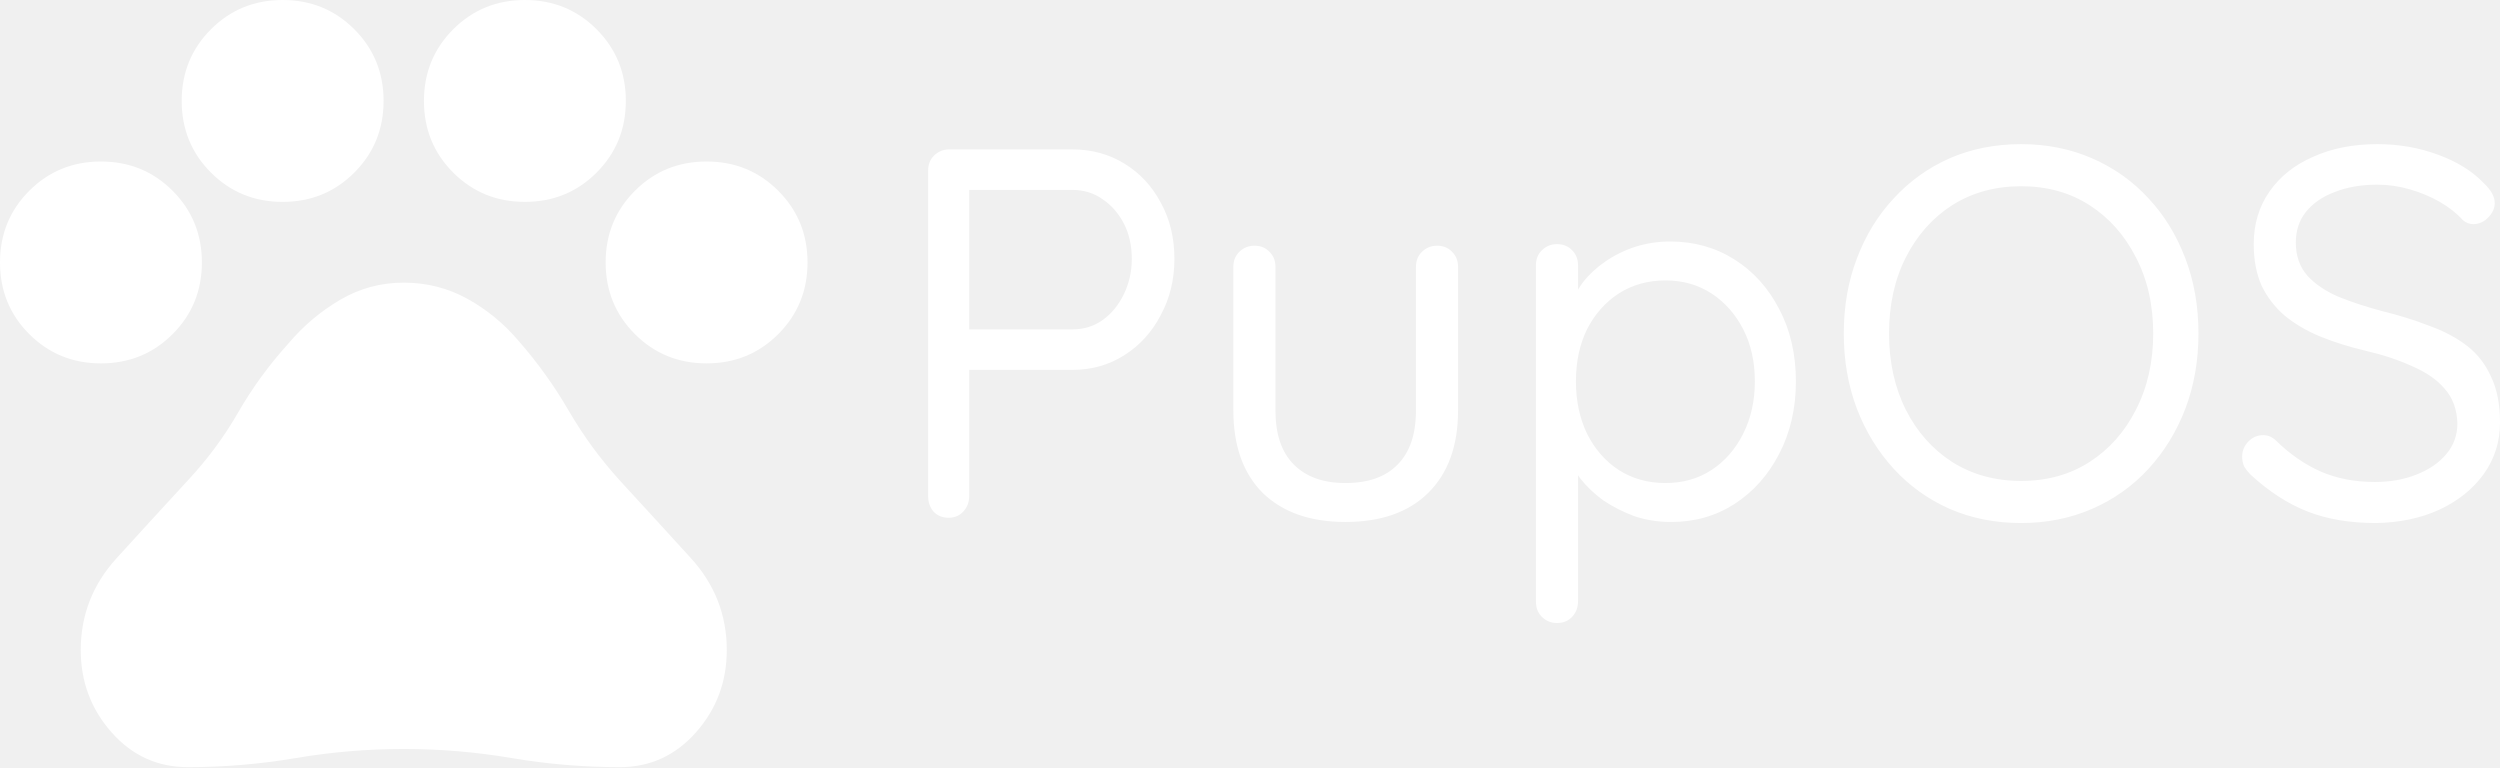
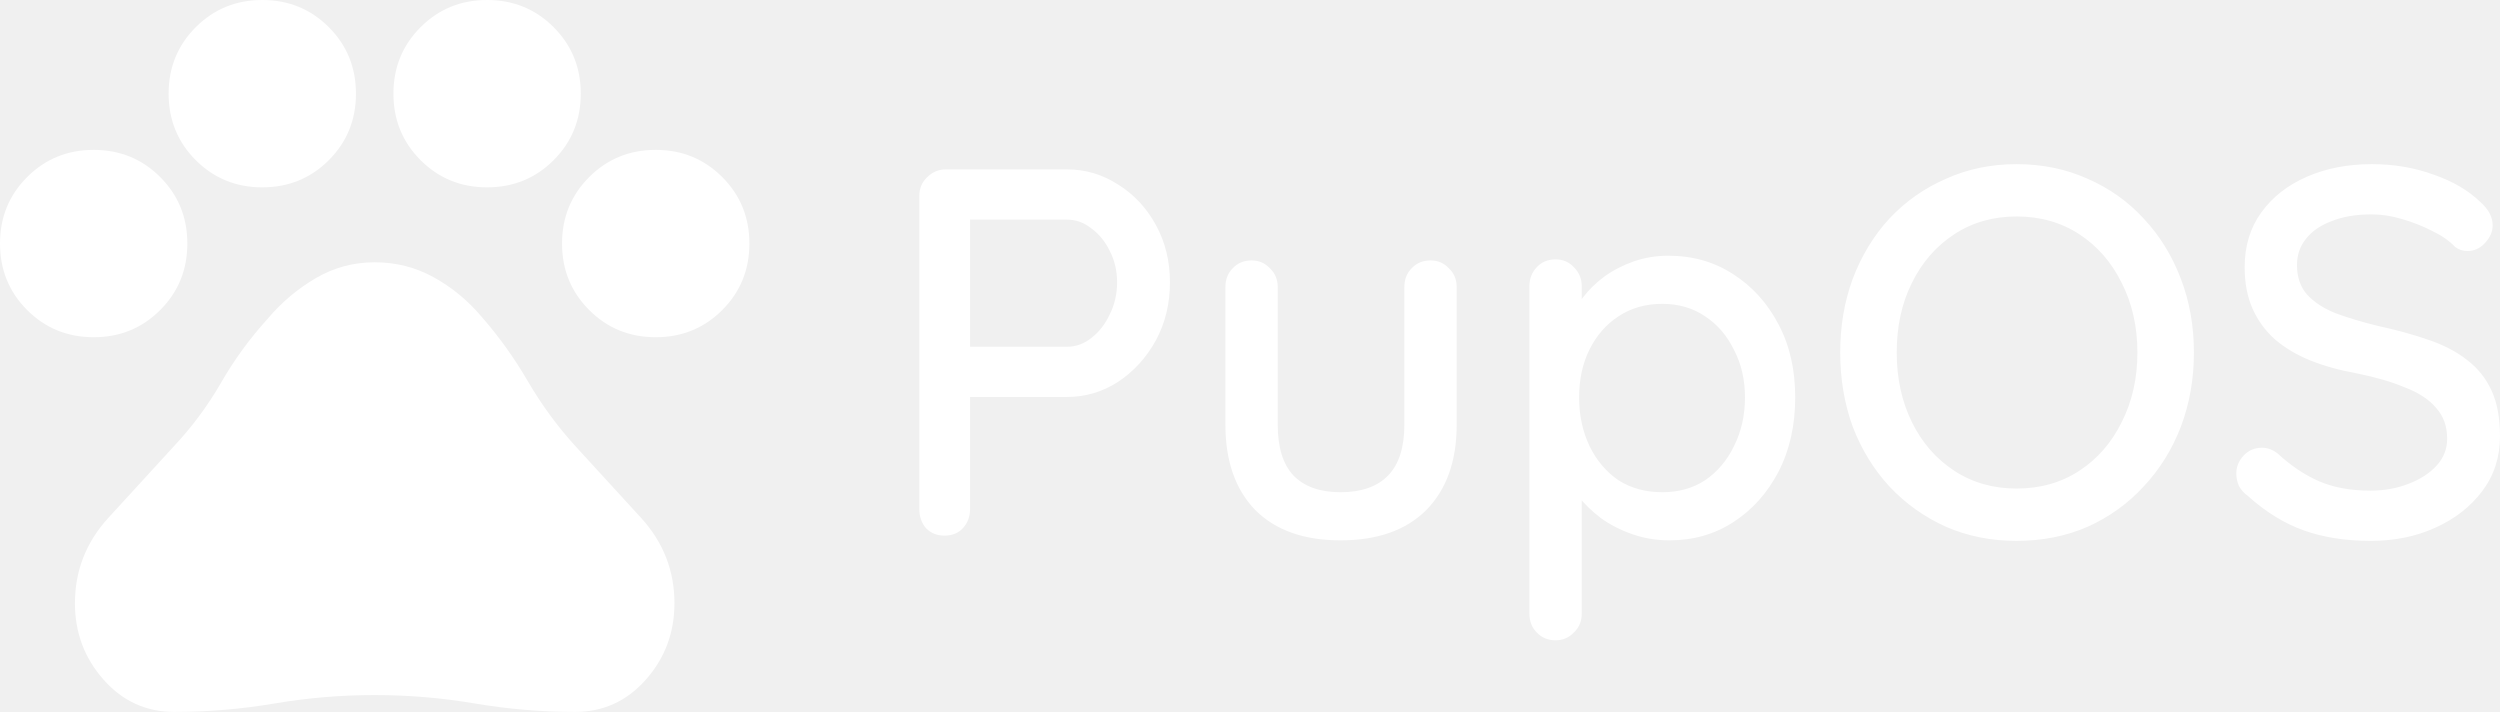
- <svg xmlns="http://www.w3.org/2000/svg" width="2346.336mm" height="720mm" viewBox="0 0 2346.336 720" version="1.1" id="svg1" xml:space="preserve">
+ <svg xmlns="http://www.w3.org/2000/svg" width="2528.365mm" height="720mm" viewBox="0 0 2528.365 720" version="1.1" id="svg1" xml:space="preserve">
  <defs id="defs1" />
  <g id="layer1">
    <g style="fill:#ffffff" id="g1" transform="matrix(0.9473684,0,0,0.9473684,-75.78947,791.0526)">
      <path d="m 180,-475 q -42,0 -71,-29 -29,-29 -29,-71 0,-42 29,-71 29,-29 71,-29 42,0 71,29 29,29 29,71 0,42 -29,71 -29,29 -71,29 z m 180,-160 q -42,0 -71,-29 -29,-29 -29,-71 0,-42 29,-71 29,-29 71,-29 42,0 71,29 29,29 29,71 0,42 -29,71 -29,29 -71,29 z m 240,0 q -42,0 -71,-29 -29,-29 -29,-71 0,-42 29,-71 29,-29 71,-29 42,0 71,29 29,29 29,71 0,42 -29,71 -29,29 -71,29 z m 180,160 q -42,0 -71,-29 -29,-29 -29,-71 0,-42 29,-71 29,-29 71,-29 42,0 71,29 29,29 29,71 0,42 -29,71 -29,29 -71,29 z M 266,-75 q -45,0 -75.5,-34.5 Q 160,-144 160,-191 q 0,-52 35.5,-91 35.5,-39 70.5,-77 29,-31 50,-67.5 21,-36.5 50,-68.5 22,-26 51,-43 29,-17 63,-17 34,0 63,16 29,16 51,42 28,32 49.5,69 21.5,37 50.5,69 35,38 70.5,77 35.5,39 35.5,91 0,47 -30.5,81.5 Q 739,-75 694,-75 q -54,0 -107,-9 -53,-9 -107,-9 -54,0 -107,9 -53,9 -107,9 z" id="path1" />
    </g>
-     <path d="m 1006.413,140.219 q 27.164,0 48.895,13.335 21.731,13.335 34.078,36.548 12.841,23.213 12.841,52.846 0,29.139 -12.841,52.846 -12.347,23.707 -34.078,37.536 -21.731,13.829 -48.895,13.829 H 906.154 l 3.457,-5.927 v 124.46 q 0,8.396 -5.433,14.323 -5.433,5.927 -13.829,5.927 -8.89,0 -14.323,-5.927 -4.939,-5.927 -4.939,-14.323 V 159.975 q 0,-8.396 5.433,-13.829 5.927,-5.927 14.323,-5.927 z m 0,168.91 q 16.298,0 28.645,-8.89 12.347,-8.89 19.756,-24.201 7.408,-15.311 7.408,-33.091 0,-18.768 -7.408,-33.091 -7.408,-14.323 -19.756,-22.719 -12.347,-8.89 -28.645,-8.89 H 906.154 l 3.457,-5.433 v 141.252 l -3.457,-4.939 z m 342.266,-78.528 q 8.89,0 14.323,5.927 5.433,5.433 5.433,13.829 v 134.832 q 0,49.883 -28.152,77.541 -27.658,27.164 -77.541,27.164 -49.389,0 -77.54,-27.164 -27.658,-27.658 -27.658,-77.541 v -134.832 q 0,-8.396 5.433,-13.829 5.927,-5.927 14.323,-5.927 8.89,0 14.323,5.927 5.433,5.433 5.433,13.829 v 134.832 q 0,33.584 17.286,50.871 17.286,17.286 48.401,17.286 32.103,0 48.895,-17.286 17.286,-17.286 17.286,-50.871 v -134.832 q 0,-8.396 5.433,-13.829 5.927,-5.927 14.323,-5.927 z m 218.793,-3.951 q 33.584,0 60.255,16.792 26.67,16.792 41.98,46.426 15.805,29.633 15.805,68.157 0,38.029 -15.805,68.157 -15.31,29.633 -41.98,46.919 -26.176,16.792 -59.267,16.792 -18.274,0 -34.572,-5.433 -15.805,-5.927 -29.14,-14.817 -12.841,-9.384 -21.731,-20.743 -8.89,-11.853 -12.841,-23.213 l 10.866,-6.914 v 145.697 q 0,8.396 -5.433,14.323 -5.433,5.927 -14.323,5.927 -8.396,0 -14.323,-5.927 -5.433,-5.433 -5.433,-14.323 V 248.875 q 0,-8.396 5.433,-13.829 5.927,-5.927 14.323,-5.927 8.89,0 14.323,5.927 5.433,5.433 5.433,13.829 v 43.956 l -7.408,-3.951 q 3.457,-12.347 11.853,-23.707 8.89,-11.359 21.237,-19.756 12.841,-8.89 28.152,-13.829 15.805,-4.939 32.597,-4.939 z m -4.445,36.548 q -24.694,0 -43.956,12.347 -18.768,12.347 -29.633,33.584 -10.372,21.237 -10.372,48.895 0,27.164 10.372,48.895 10.866,21.731 29.633,34.078 19.262,12.347 43.956,12.347 24.695,0 43.462,-12.347 18.768,-12.347 29.633,-34.078 10.866,-21.731 10.866,-48.895 0,-27.658 -10.866,-48.895 -10.866,-21.237 -29.633,-33.584 -18.768,-12.347 -43.462,-12.347 z m 500.31,49.883 q 0,38.029 -12.347,70.626 -12.347,32.103 -34.572,56.303 -22.225,24.201 -52.846,37.536 -30.621,13.335 -66.675,13.335 -36.548,0 -67.169,-13.335 -30.127,-13.335 -52.352,-37.536 -22.225,-24.201 -34.572,-56.303 -12.347,-32.597 -12.347,-70.626 0,-38.523 12.347,-70.626 12.347,-32.597 34.572,-56.303 22.225,-24.201 52.352,-37.536 30.621,-13.335 67.169,-13.335 36.054,0 66.675,13.335 30.621,13.335 52.846,37.536 22.225,23.707 34.572,56.303 12.347,32.103 12.347,70.626 z m -42.474,0 q 0,-40.499 -16.298,-71.614 -15.804,-31.115 -43.462,-48.895 -27.658,-17.78 -64.206,-17.78 -36.548,0 -64.699,17.78 -27.658,17.78 -43.462,48.895 -15.804,31.115 -15.804,71.614 0,40.005 15.804,71.614 15.805,31.115 43.462,48.895 28.152,17.78 64.699,17.78 36.548,0 64.206,-17.78 27.658,-17.78 43.462,-48.895 16.298,-31.609 16.298,-71.614 z m 208.915,177.8 q -36.548,0 -64.206,-10.866 -27.658,-10.866 -53.34,-34.572 -3.457,-3.457 -5.927,-7.408 -1.976,-4.445 -1.976,-9.384 0,-7.902 5.433,-13.829 5.927,-6.421 14.323,-6.421 6.915,0 12.347,5.433 19.262,18.768 41.487,28.646 22.719,9.878 50.871,9.878 21.731,0 39.017,-6.914 17.78,-6.914 28.152,-19.262 10.372,-12.347 10.372,-28.646 -0.494,-19.756 -11.853,-32.597 -10.866,-12.841 -30.621,-21.237 -19.262,-8.89 -44.944,-14.817 -22.719,-5.433 -41.98,-13.335 -18.768,-7.902 -32.597,-19.262 -13.829,-11.853 -21.731,-28.152 -7.408,-16.792 -7.408,-39.017 0,-28.152 14.817,-49.389 14.817,-21.237 40.993,-32.597 26.176,-11.853 60.255,-11.853 30.127,0 56.797,9.878 27.164,9.878 43.462,27.164 9.878,9.384 9.878,18.274 0,7.408 -6.421,13.829 -5.927,5.927 -13.829,5.927 -5.433,0 -9.878,-3.951 -8.396,-9.384 -21.237,-16.792 -12.841,-7.408 -28.152,-11.853 -15.311,-4.445 -30.621,-4.445 -22.719,0 -40.005,6.914 -17.286,6.421 -27.164,18.768 -9.384,11.853 -9.384,28.646 0,18.768 10.866,31.115 10.866,11.853 29.14,19.756 18.274,7.408 40.499,13.335 24.201,5.927 44.45,13.829 20.743,7.408 35.56,18.768 14.817,11.359 22.719,29.139 8.396,17.286 8.396,42.968 0,27.164 -15.311,48.401 -15.31,21.237 -41.98,33.584 -26.176,11.853 -59.267,12.347 z" id="text1" style="font-weight:500;font-size:493.889px;font-family:Quicksand;-inkscape-font-specification:'Quicksand, Medium';fill:#ffffff;stroke-width:0.265" aria-label="PupOS" />
+     <path style="font-weight:600;font-size:529.167px;font-family:Quicksand;-inkscape-font-specification:'Quicksand, Semi-Bold';fill:#ffffff;stroke-width:0.265" d="m 1078.977,171.302 q 28.046,0 51.858,15.346 23.812,14.817 38.1,40.746 14.288,25.929 14.288,58.208 0,32.279 -14.288,58.738 -14.287,25.929 -38.1,41.804 -23.812,15.346 -51.858,15.346 H 976.847 l 4.233,-8.467 V 514.732 q 0,11.642 -7.408,19.579 -6.879,7.408 -18.521,7.408 -11.113,0 -18.521,-7.408 -6.879,-7.938 -6.879,-19.579 V 198.29 q 0,-11.642 7.938,-19.05 7.938,-7.938 19.05,-7.938 z m 0,179.388 q 13.758,0 24.871,-8.996 11.642,-8.996 18.521,-23.813 7.408,-14.817 7.408,-32.279 0,-17.463 -7.408,-31.75 -6.879,-14.288 -18.521,-22.754 -11.113,-8.996 -24.871,-8.996 H 975.789 l 5.292,-7.938 V 357.569 l -4.763,-6.879 z m 367.771,-87.313 q 11.113,0 18.521,7.938 7.938,7.408 7.938,19.05 v 139.171 q 0,55.033 -30.692,86.254 -30.692,30.692 -86.783,30.692 -55.562,0 -86.254,-30.692 -30.163,-31.221 -30.163,-86.254 V 290.365 q 0,-11.642 7.408,-19.05 7.408,-7.938 19.05,-7.938 11.113,0 18.521,7.938 7.938,7.408 7.938,19.05 v 139.171 q 0,34.396 15.875,51.329 16.404,16.933 47.625,16.933 31.75,0 48.154,-16.933 16.404,-16.933 16.404,-51.329 V 290.365 q 0,-11.642 7.408,-19.05 7.408,-7.938 19.05,-7.938 z m 240.242,-4.763 q 37.042,0 65.617,18.521 29.104,18.521 46.038,50.8 16.933,31.75 16.933,74.083 0,42.333 -16.933,75.142 -16.933,32.279 -45.508,50.8 -28.575,18.521 -64.558,18.521 -20.108,0 -38.1,-6.35 -17.992,-6.35 -31.75,-16.404 -13.758,-10.583 -22.754,-22.225 -8.467,-11.642 -10.583,-21.696 l 14.287,-6.879 V 620.565 q 0,11.642 -7.938,19.05 -7.408,7.938 -18.521,7.938 -11.642,0 -19.05,-7.938 -7.408,-7.408 -7.408,-19.05 V 289.306 q 0,-11.113 7.408,-19.05 7.408,-7.938 19.05,-7.938 11.113,0 18.521,7.938 7.938,7.938 7.938,19.05 v 36.513 l -8.467,-4.763 q 1.587,-10.054 10.054,-20.638 8.467,-11.113 21.167,-20.638 13.229,-9.525 29.633,-15.346 16.933,-5.821 34.925,-5.821 z m -5.821,48.683 q -25.4,0 -44.45,12.7 -18.521,12.171 -29.104,33.338 -10.583,21.167 -10.583,48.683 0,26.988 10.583,49.213 10.583,21.696 29.104,34.396 19.05,12.171 44.45,12.171 24.871,0 43.392,-12.171 18.521,-12.7 29.104,-34.396 11.113,-22.225 11.113,-49.213 0,-26.988 -11.113,-48.154 -10.583,-21.696 -29.104,-33.867 -18.521,-12.7 -43.392,-12.7 z m 537.634,49.213 q 0,40.217 -13.229,75.142 -13.229,34.396 -37.571,60.325 -23.813,25.929 -56.621,40.746 -32.808,14.288 -71.967,14.288 -38.629,0 -71.438,-14.288 -32.808,-14.817 -57.15,-40.746 -23.812,-25.929 -37.042,-60.325 -12.7,-34.925 -12.7,-75.142 0,-40.217 12.7,-74.613 13.229,-34.925 37.042,-60.854 24.342,-25.929 57.15,-40.217 32.808,-14.817 71.438,-14.817 39.158,0 71.967,14.817 32.808,14.288 56.621,40.217 24.342,25.929 37.571,60.854 13.229,34.396 13.229,74.613 z m -57.15,0 q 0,-39.158 -15.875,-70.379 -15.346,-31.221 -42.862,-49.213 -27.517,-17.992 -63.5,-17.992 -35.454,0 -62.971,17.992 -27.517,17.992 -42.862,49.213 -15.346,30.692 -15.346,70.379 0,39.158 15.346,70.379 15.346,31.221 42.862,49.213 27.517,17.992 62.971,17.992 35.983,0 63.5,-17.992 27.517,-17.992 42.862,-49.213 15.875,-31.221 15.875,-70.379 z m 236.008,190.5 q -38.1,0 -67.733,-10.583 -29.633,-10.583 -56.621,-34.925 -5.821,-4.233 -8.996,-10.054 -2.646,-6.35 -2.646,-12.7 0,-10.054 7.408,-17.992 7.408,-7.938 18.521,-7.938 8.467,0 15.875,5.821 20.108,18.521 41.804,28.046 22.225,9.525 51.858,9.525 21.167,0 38.629,-6.879 17.992,-6.879 28.575,-18.521 10.583,-11.642 10.583,-26.988 0,-19.05 -11.113,-31.221 -10.583,-12.7 -31.221,-20.638 -20.108,-8.467 -48.683,-14.288 -26.458,-4.763 -47.625,-13.229 -20.637,-8.467 -35.454,-21.167 -14.817,-13.229 -22.754,-31.221 -7.938,-17.992 -7.938,-41.804 0,-32.279 16.933,-55.563 16.933,-23.283 46.038,-35.983 29.104,-12.7 65.617,-12.7 33.337,0 62.442,10.583 29.104,10.054 47.096,27.517 12.7,11.113 12.7,23.813 0,9.525 -7.938,17.992 -7.408,7.938 -17.462,7.938 -7.408,0 -12.7,-4.233 -8.467,-8.996 -22.754,-15.875 -14.287,-7.408 -30.692,-12.171 -15.875,-4.763 -30.692,-4.763 -23.812,0 -40.746,6.879 -16.933,6.35 -25.929,17.992 -8.996,11.113 -8.996,26.458 0,17.992 10.054,29.633 10.583,11.642 29.104,19.05 18.521,6.879 42.333,12.7 29.104,6.35 51.858,14.288 23.283,7.938 39.158,20.638 15.875,12.171 24.342,30.692 8.467,18.521 8.467,46.038 0,31.75 -17.992,55.563 -17.992,23.813 -47.625,37.042 -29.104,13.229 -65.088,13.229 z" id="text1" aria-label="PupOS" />
  </g>
</svg>
